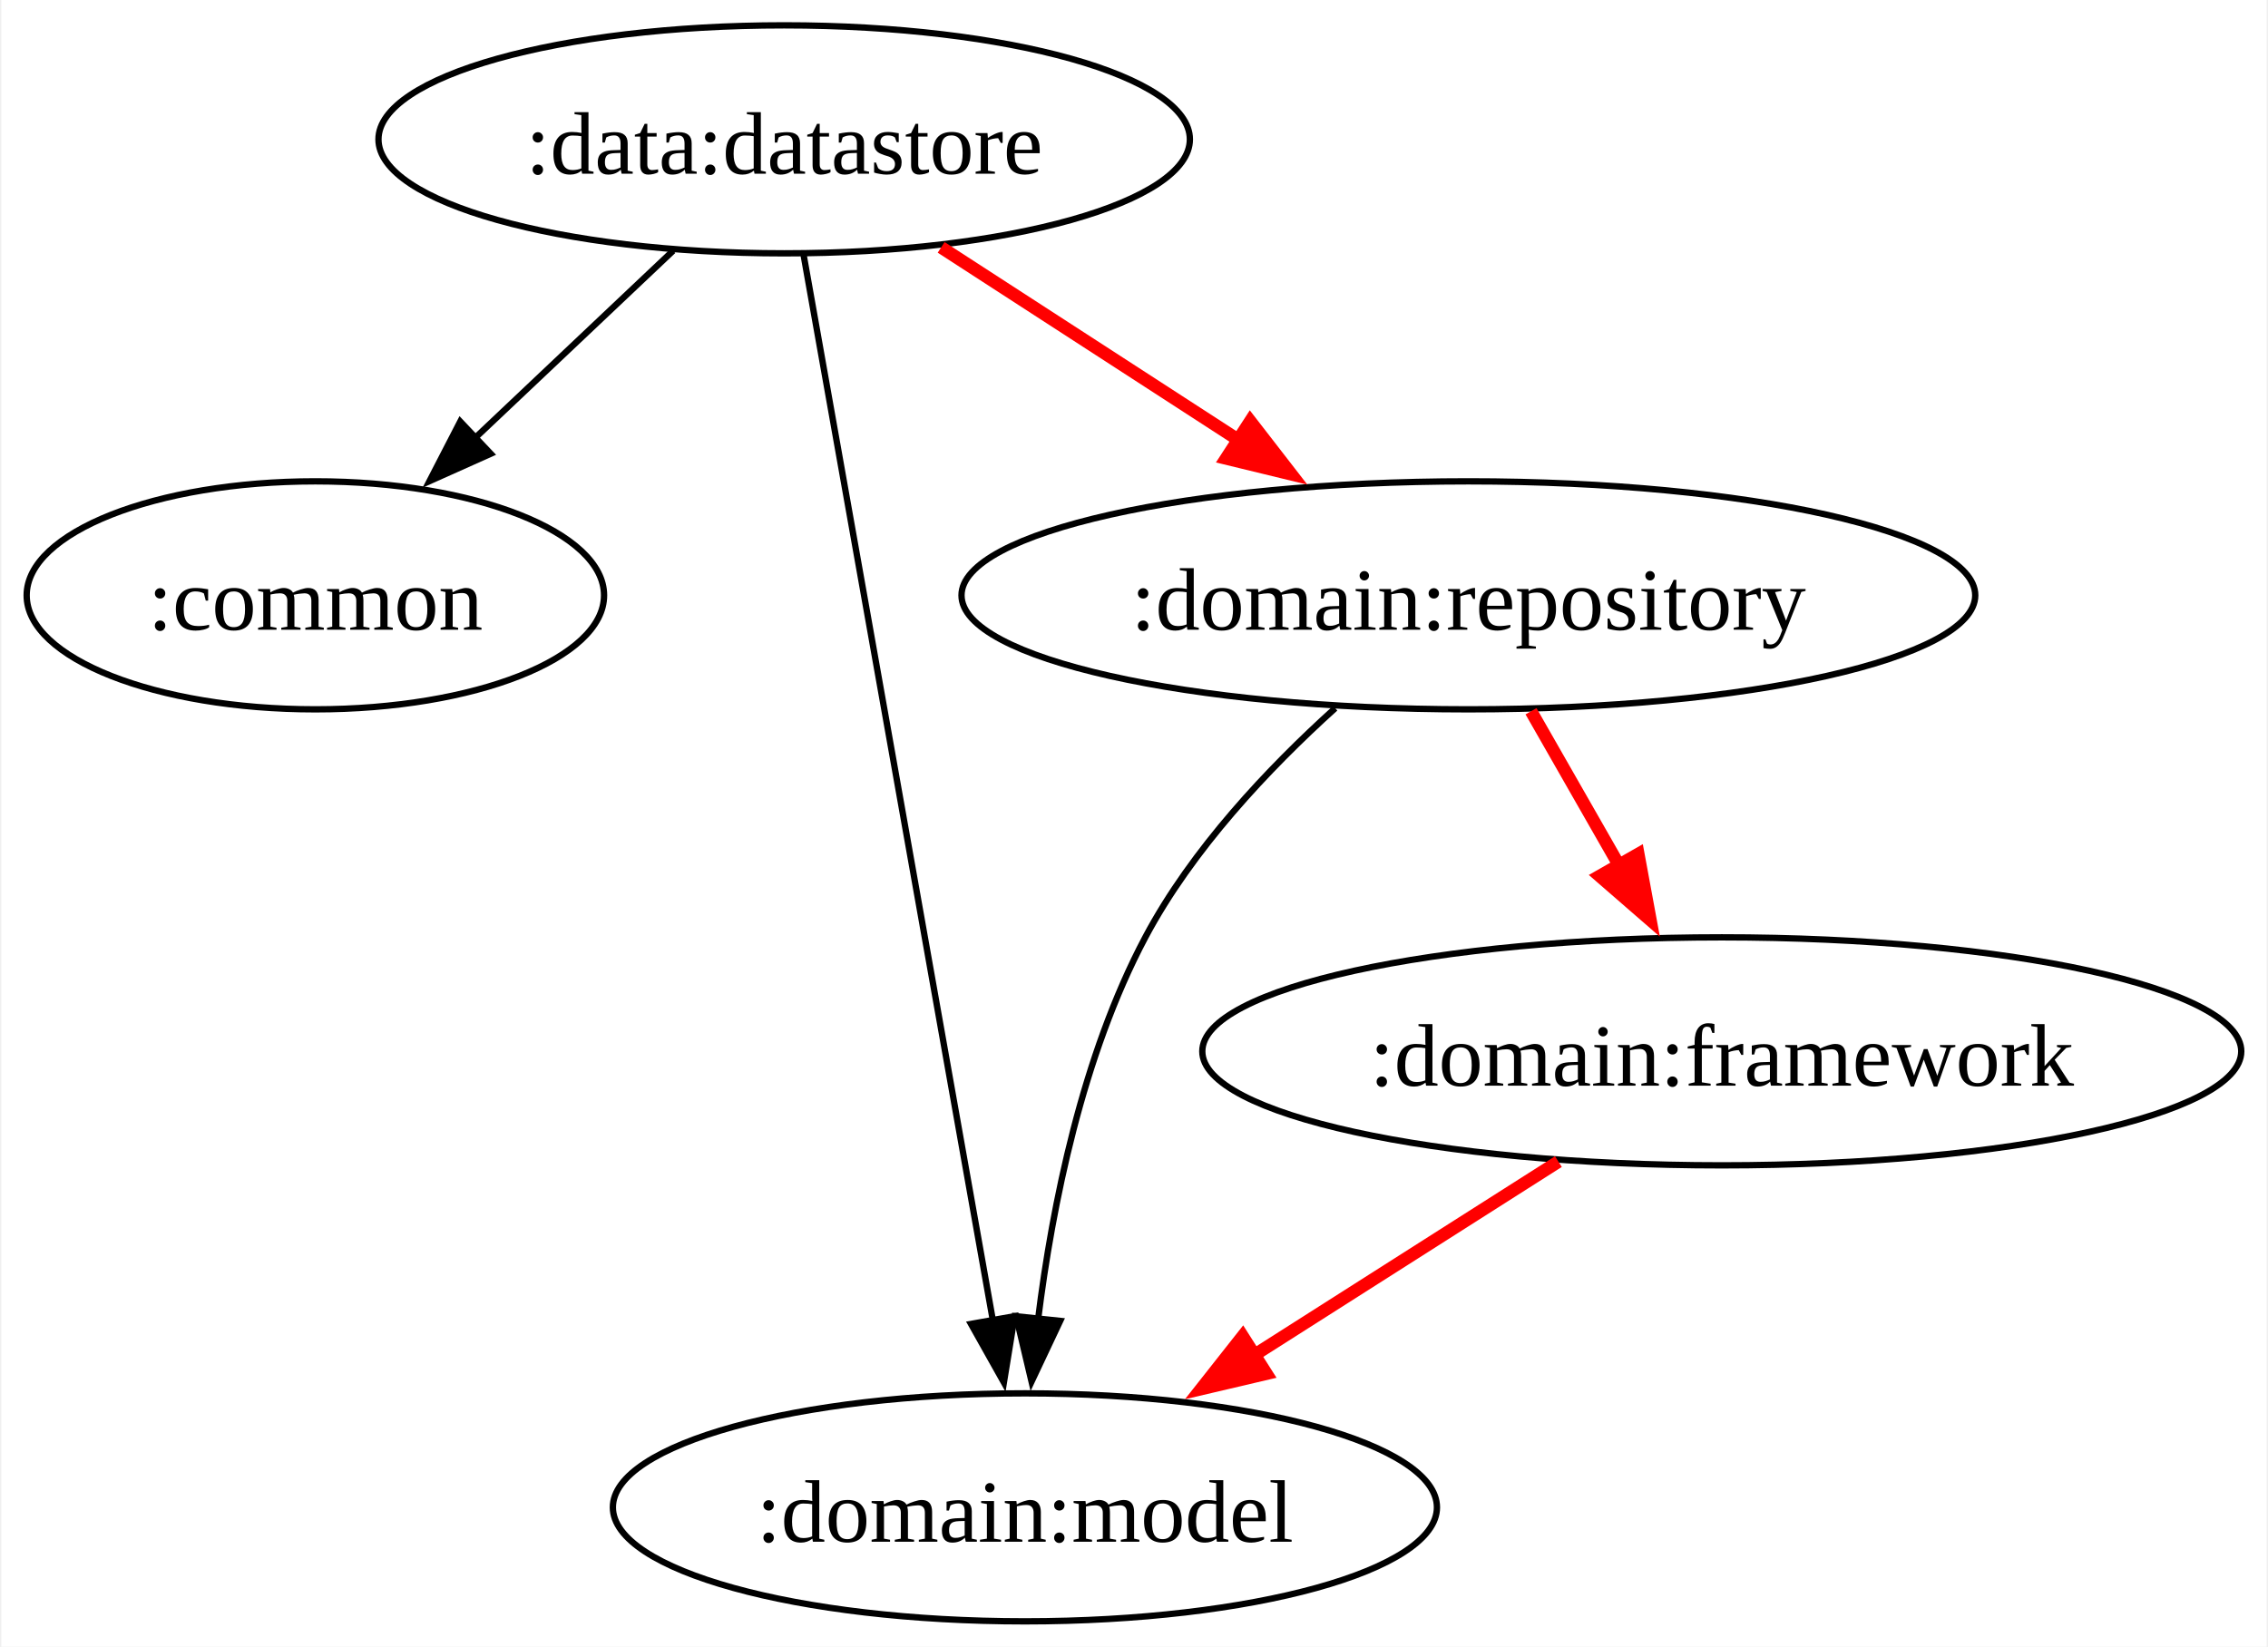
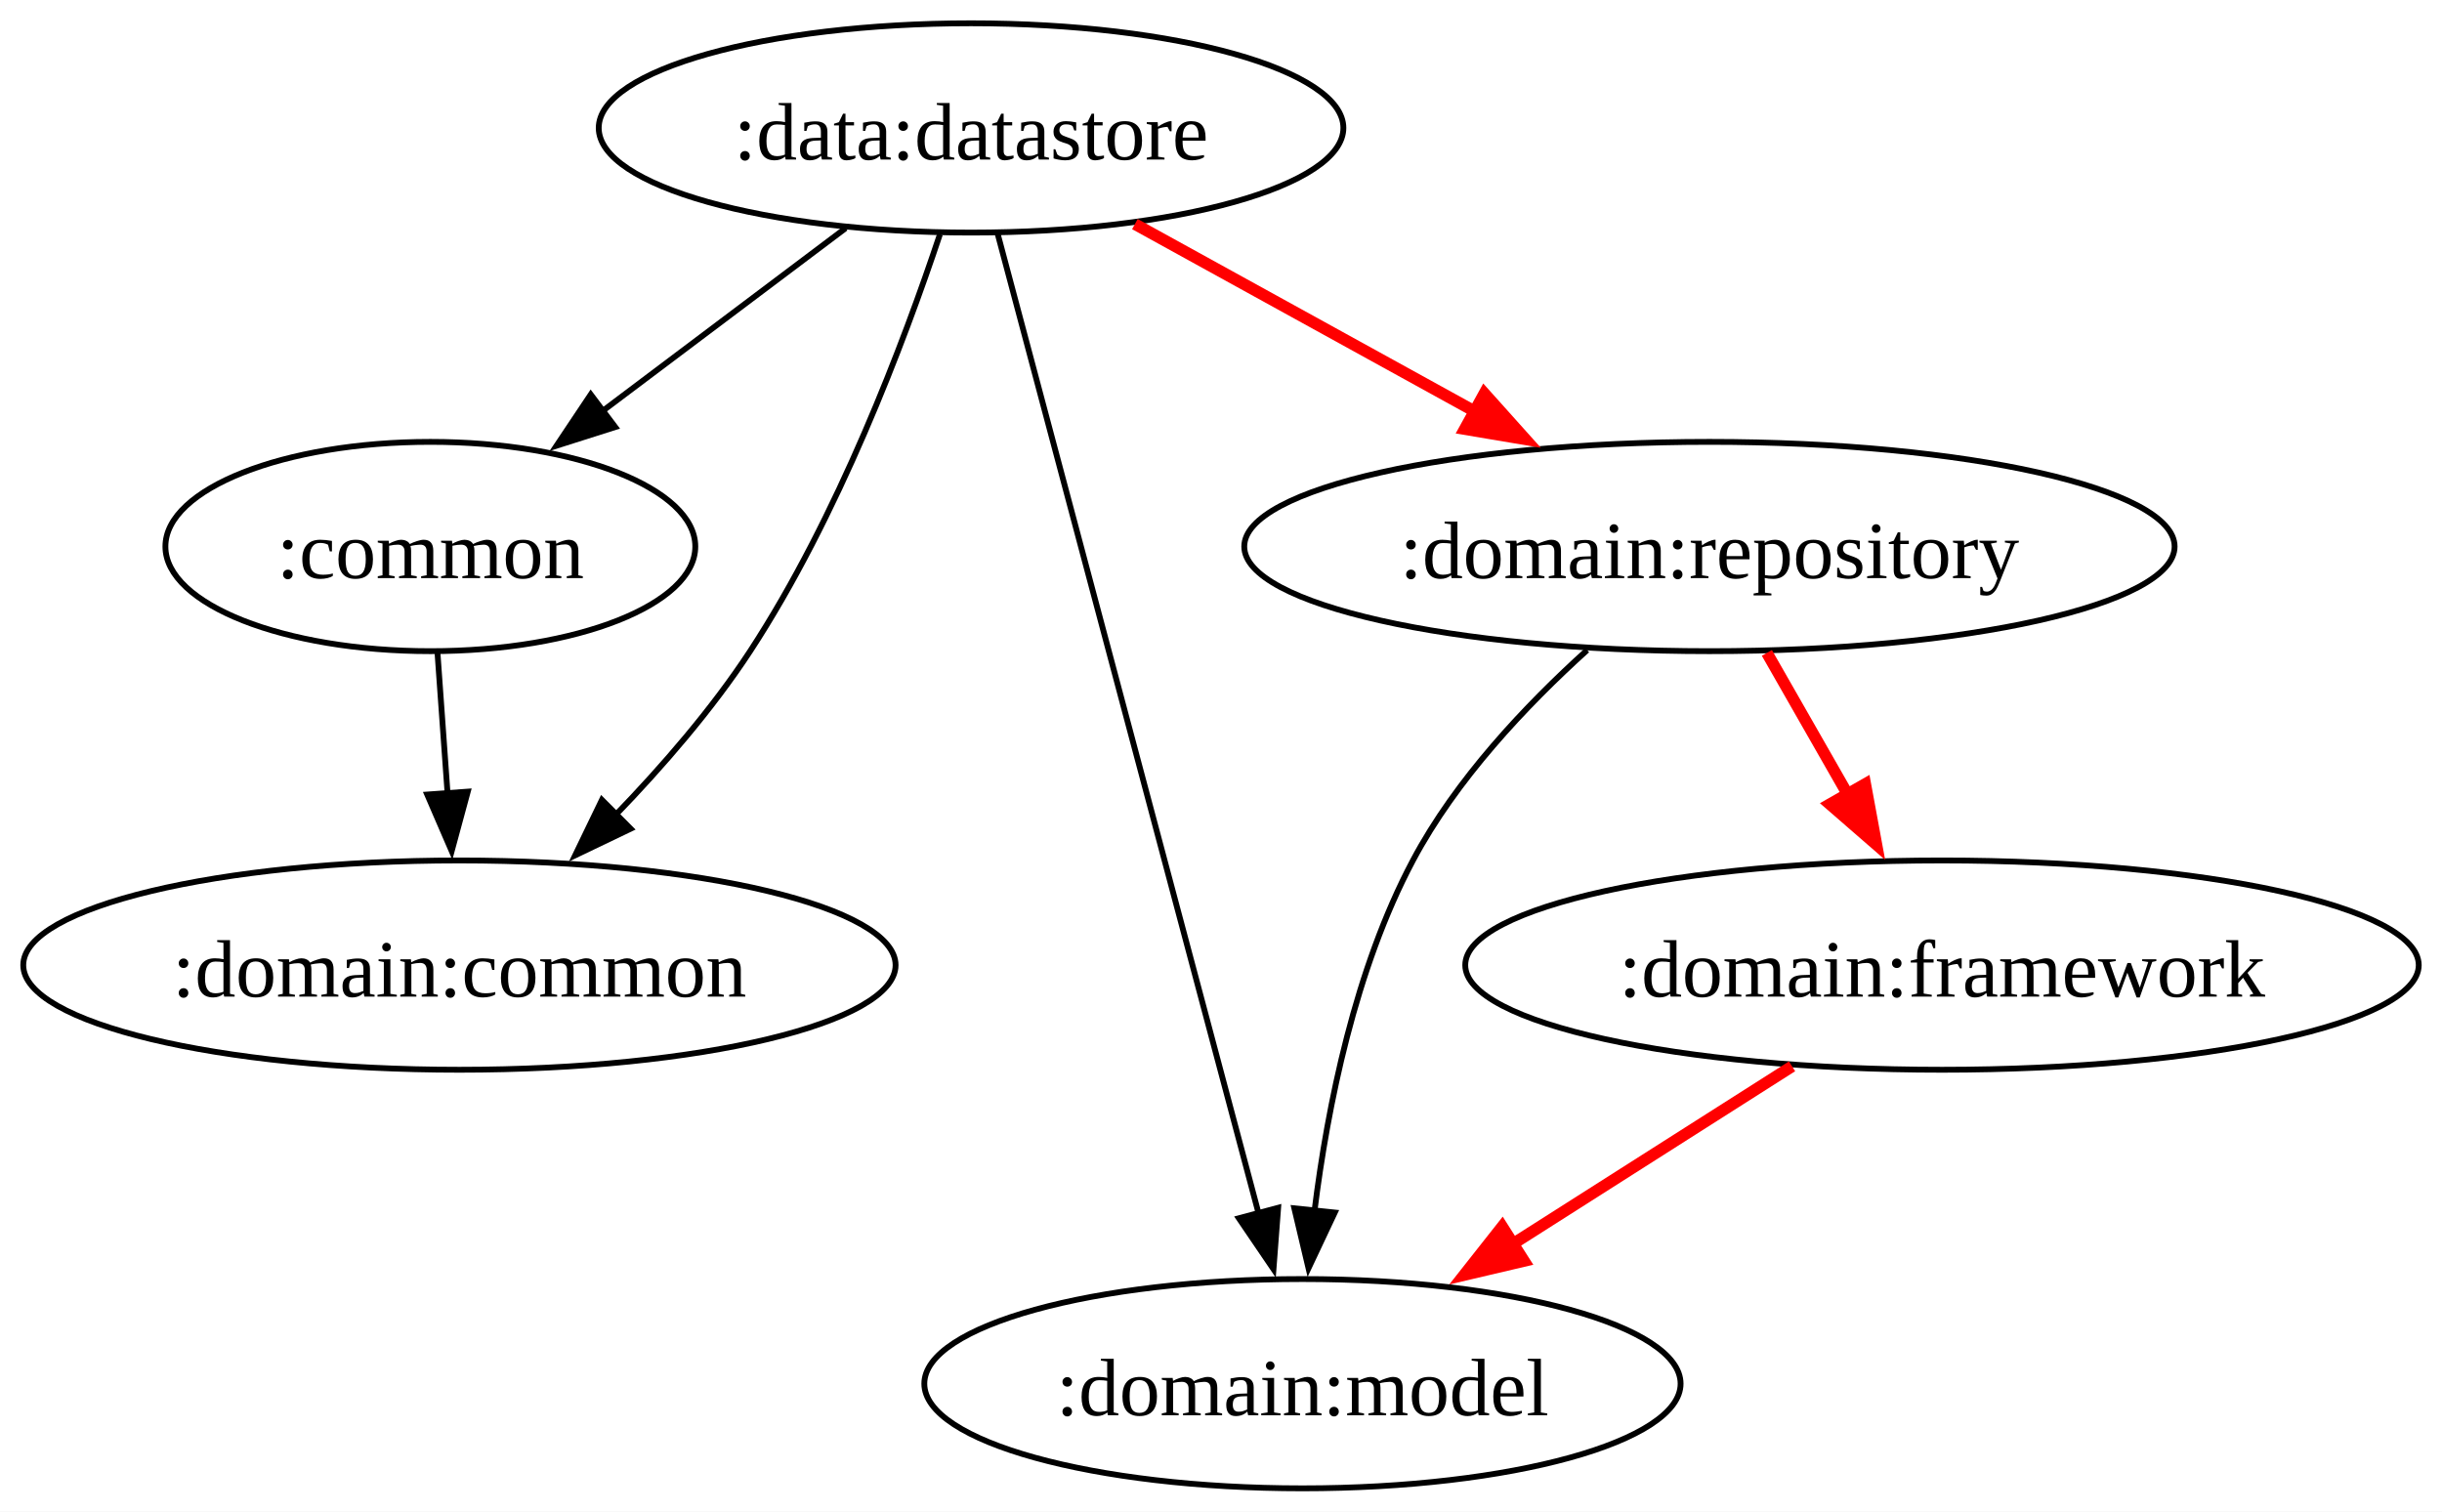
- <svg xmlns="http://www.w3.org/2000/svg" width="358pt" height="260pt" viewBox="0.00 0.00 357.58 260.00">
+ <svg xmlns="http://www.w3.org/2000/svg" width="420pt" height="260pt" viewBox="0.00 0.00 420.02 260.00">
  <g id="graph0" class="graph" transform="scale(1 1) rotate(0) translate(4 256)">
-     <polygon fill="white" stroke="none" points="-4,4 -4,-256 353.58,-256 353.58,4 -4,4" />
+     <polygon fill="white" stroke="none" points="-4,4 -4,-256 416.02,-256 416.02,4 -4,4" />
    <g id="node1" class="node">
-       <ellipse fill="none" stroke="black" cx="119.57" cy="-234" rx="64.04" ry="18" />
-       <text text-anchor="middle" x="119.57" y="-228.57" font-family="Times New Roman,serif" font-size="14.00">:data:datastore</text>
+       <ellipse fill="none" stroke="black" cx="163.02" cy="-234" rx="64.04" ry="18" />
+       <text text-anchor="middle" x="163.02" y="-228.57" font-family="Times New Roman,serif" font-size="14.00">:data:datastore</text>
    </g>
    <g id="node2" class="node">
-       <ellipse fill="none" stroke="black" cx="45.57" cy="-162" rx="45.57" ry="18" />
-       <text text-anchor="middle" x="45.57" y="-156.57" font-family="Times New Roman,serif" font-size="14.00">:common</text>
+       <ellipse fill="none" stroke="black" cx="70.02" cy="-162" rx="45.57" ry="18" />
+       <text text-anchor="middle" x="70.02" y="-156.57" font-family="Times New Roman,serif" font-size="14.00">:common</text>
    </g>
    <g id="edge1" class="edge">
-       <path fill="none" stroke="black" d="M102.04,-216.41C92.69,-207.57 81.02,-196.53 70.72,-186.79" />
-       <polygon fill="black" stroke="black" points="73.25,-184.36 63.58,-180.03 68.44,-189.44 73.25,-184.36" />
+       <path fill="none" stroke="black" d="M141.45,-216.76C128.98,-207.38 113.11,-195.44 99.5,-185.2" />
+       <polygon fill="black" stroke="black" points="101.82,-182.55 91.72,-179.34 97.61,-188.15 101.82,-182.55" />
    </g>
    <g id="node3" class="node">
-       <ellipse fill="none" stroke="black" cx="157.57" cy="-18" rx="65.04" ry="18" />
-       <text text-anchor="middle" x="157.57" y="-12.57" font-family="Times New Roman,serif" font-size="14.00">:domain:model</text>
+       <ellipse fill="none" stroke="black" cx="75.02" cy="-90" rx="75.02" ry="18" />
+       <text text-anchor="middle" x="75.02" y="-84.58" font-family="Times New Roman,serif" font-size="14.00">:domain:common</text>
    </g>
    <g id="edge2" class="edge">
-       <path fill="none" stroke="black" d="M122.62,-215.85C129.14,-179.14 144.5,-92.66 152.51,-47.53" />
-       <polygon fill="black" stroke="black" points="155.95,-48.18 154.25,-37.72 149.06,-46.96 155.95,-48.18" />
+       <path fill="none" stroke="black" d="M157.67,-215.71C151.46,-197.09 140.11,-167.05 125.02,-144 118.47,-134 109.94,-124.16 101.79,-115.73" />
+       <polygon fill="black" stroke="black" points="104.47,-113.46 94.92,-108.88 99.53,-118.42 104.47,-113.46" />
    </g>
    <g id="node4" class="node">
-       <ellipse fill="none" stroke="black" cx="227.57" cy="-162" rx="80.01" ry="18" />
-       <text text-anchor="middle" x="227.57" y="-156.57" font-family="Times New Roman,serif" font-size="14.00">:domain:repository</text>
+       <ellipse fill="none" stroke="black" cx="220.02" cy="-18" rx="65.04" ry="18" />
+       <text text-anchor="middle" x="220.02" y="-12.57" font-family="Times New Roman,serif" font-size="14.00">:domain:model</text>
    </g>
    <g id="edge3" class="edge">
-       <path fill="none" stroke="red" stroke-width="2" d="M144.35,-216.94C158.69,-207.65 176.96,-195.81 192.73,-185.59" />
-       <polygon fill="red" stroke="red" stroke-width="2" points="193.14,-189.49 199.62,-181.12 189.33,-183.62 193.14,-189.49" />
+       <path fill="none" stroke="black" d="M167.58,-215.85C177.38,-179.07 200.49,-92.29 212.49,-47.24" />
+       <polygon fill="black" stroke="black" points="215.84,-48.26 215.04,-37.7 209.08,-46.46 215.84,-48.26" />
+     </g>
+     <g id="node5" class="node">
+       <ellipse fill="none" stroke="black" cx="290.02" cy="-162" rx="80.01" ry="18" />
+       <text text-anchor="middle" x="290.02" y="-156.57" font-family="Times New Roman,serif" font-size="14.00">:domain:repository</text>
    </g>
    <g id="edge4" class="edge">
-       <path fill="none" stroke="black" d="M206.55,-144.18C196,-134.65 183.94,-121.87 176.57,-108 166.65,-89.32 161.91,-65.83 159.65,-47.68" />
-       <polygon fill="black" stroke="black" points="163.14,-47.44 158.62,-37.86 156.18,-48.17 163.14,-47.44" />
-     </g>
-     <g id="node5" class="node">
-       <ellipse fill="none" stroke="black" cx="267.57" cy="-90" rx="82" ry="18" />
-       <text text-anchor="middle" x="267.57" y="-84.58" font-family="Times New Roman,serif" font-size="14.00">:domain:framework</text>
+       <path fill="none" stroke="red" stroke-width="2" d="M191.2,-217.46C208.79,-207.77 231.69,-195.15 251.01,-184.5" />
+       <polygon fill="red" stroke="red" stroke-width="2" points="251.31,-188.33 258.38,-180.44 247.93,-182.2 251.31,-188.33" />
    </g>
    <g id="edge5" class="edge">
-       <path fill="none" stroke="red" stroke-width="2" d="M237.46,-143.7C241.92,-135.9 247.28,-126.51 252.24,-117.83" />
-       <polygon fill="red" stroke="red" stroke-width="2" points="254.38,-121.15 256.3,-110.73 248.3,-117.68 254.38,-121.15" />
+       <path fill="none" stroke="black" d="M71.25,-143.7C71.77,-136.41 72.39,-127.73 72.98,-119.54" />
+       <polygon fill="black" stroke="black" points="76.46,-119.84 73.69,-109.61 69.48,-119.34 76.46,-119.84" />
    </g>
    <g id="edge6" class="edge">
-       <path fill="none" stroke="red" stroke-width="2" d="M241.78,-72.59C227.06,-63.22 208.4,-51.34 192.39,-41.16" />
-       <polygon fill="red" stroke="red" stroke-width="2" points="195.69,-39.11 185.38,-36.69 191.94,-45.01 195.69,-39.11" />
+       <path fill="none" stroke="black" d="M268.99,-144.18C258.44,-134.65 246.38,-121.87 239.02,-108 229.09,-89.32 224.35,-65.83 222.09,-47.68" />
+       <polygon fill="black" stroke="black" points="225.58,-47.44 221.06,-37.86 218.62,-48.17 225.58,-47.44" />
+     </g>
+     <g id="node6" class="node">
+       <ellipse fill="none" stroke="black" cx="330.02" cy="-90" rx="82" ry="18" />
+       <text text-anchor="middle" x="330.02" y="-84.58" font-family="Times New Roman,serif" font-size="14.00">:domain:framework</text>
+     </g>
+     <g id="edge7" class="edge">
+       <path fill="none" stroke="red" stroke-width="2" d="M299.9,-143.7C304.36,-135.9 309.73,-126.51 314.68,-117.83" />
+       <polygon fill="red" stroke="red" stroke-width="2" points="316.82,-121.15 318.74,-110.73 310.74,-117.68 316.82,-121.15" />
+     </g>
+     <g id="edge8" class="edge">
+       <path fill="none" stroke="red" stroke-width="2" d="M304.23,-72.59C289.5,-63.22 270.84,-51.34 254.83,-41.16" />
+       <polygon fill="red" stroke="red" stroke-width="2" points="258.13,-39.11 247.82,-36.69 254.38,-45.01 258.13,-39.11" />
    </g>
  </g>
</svg>
